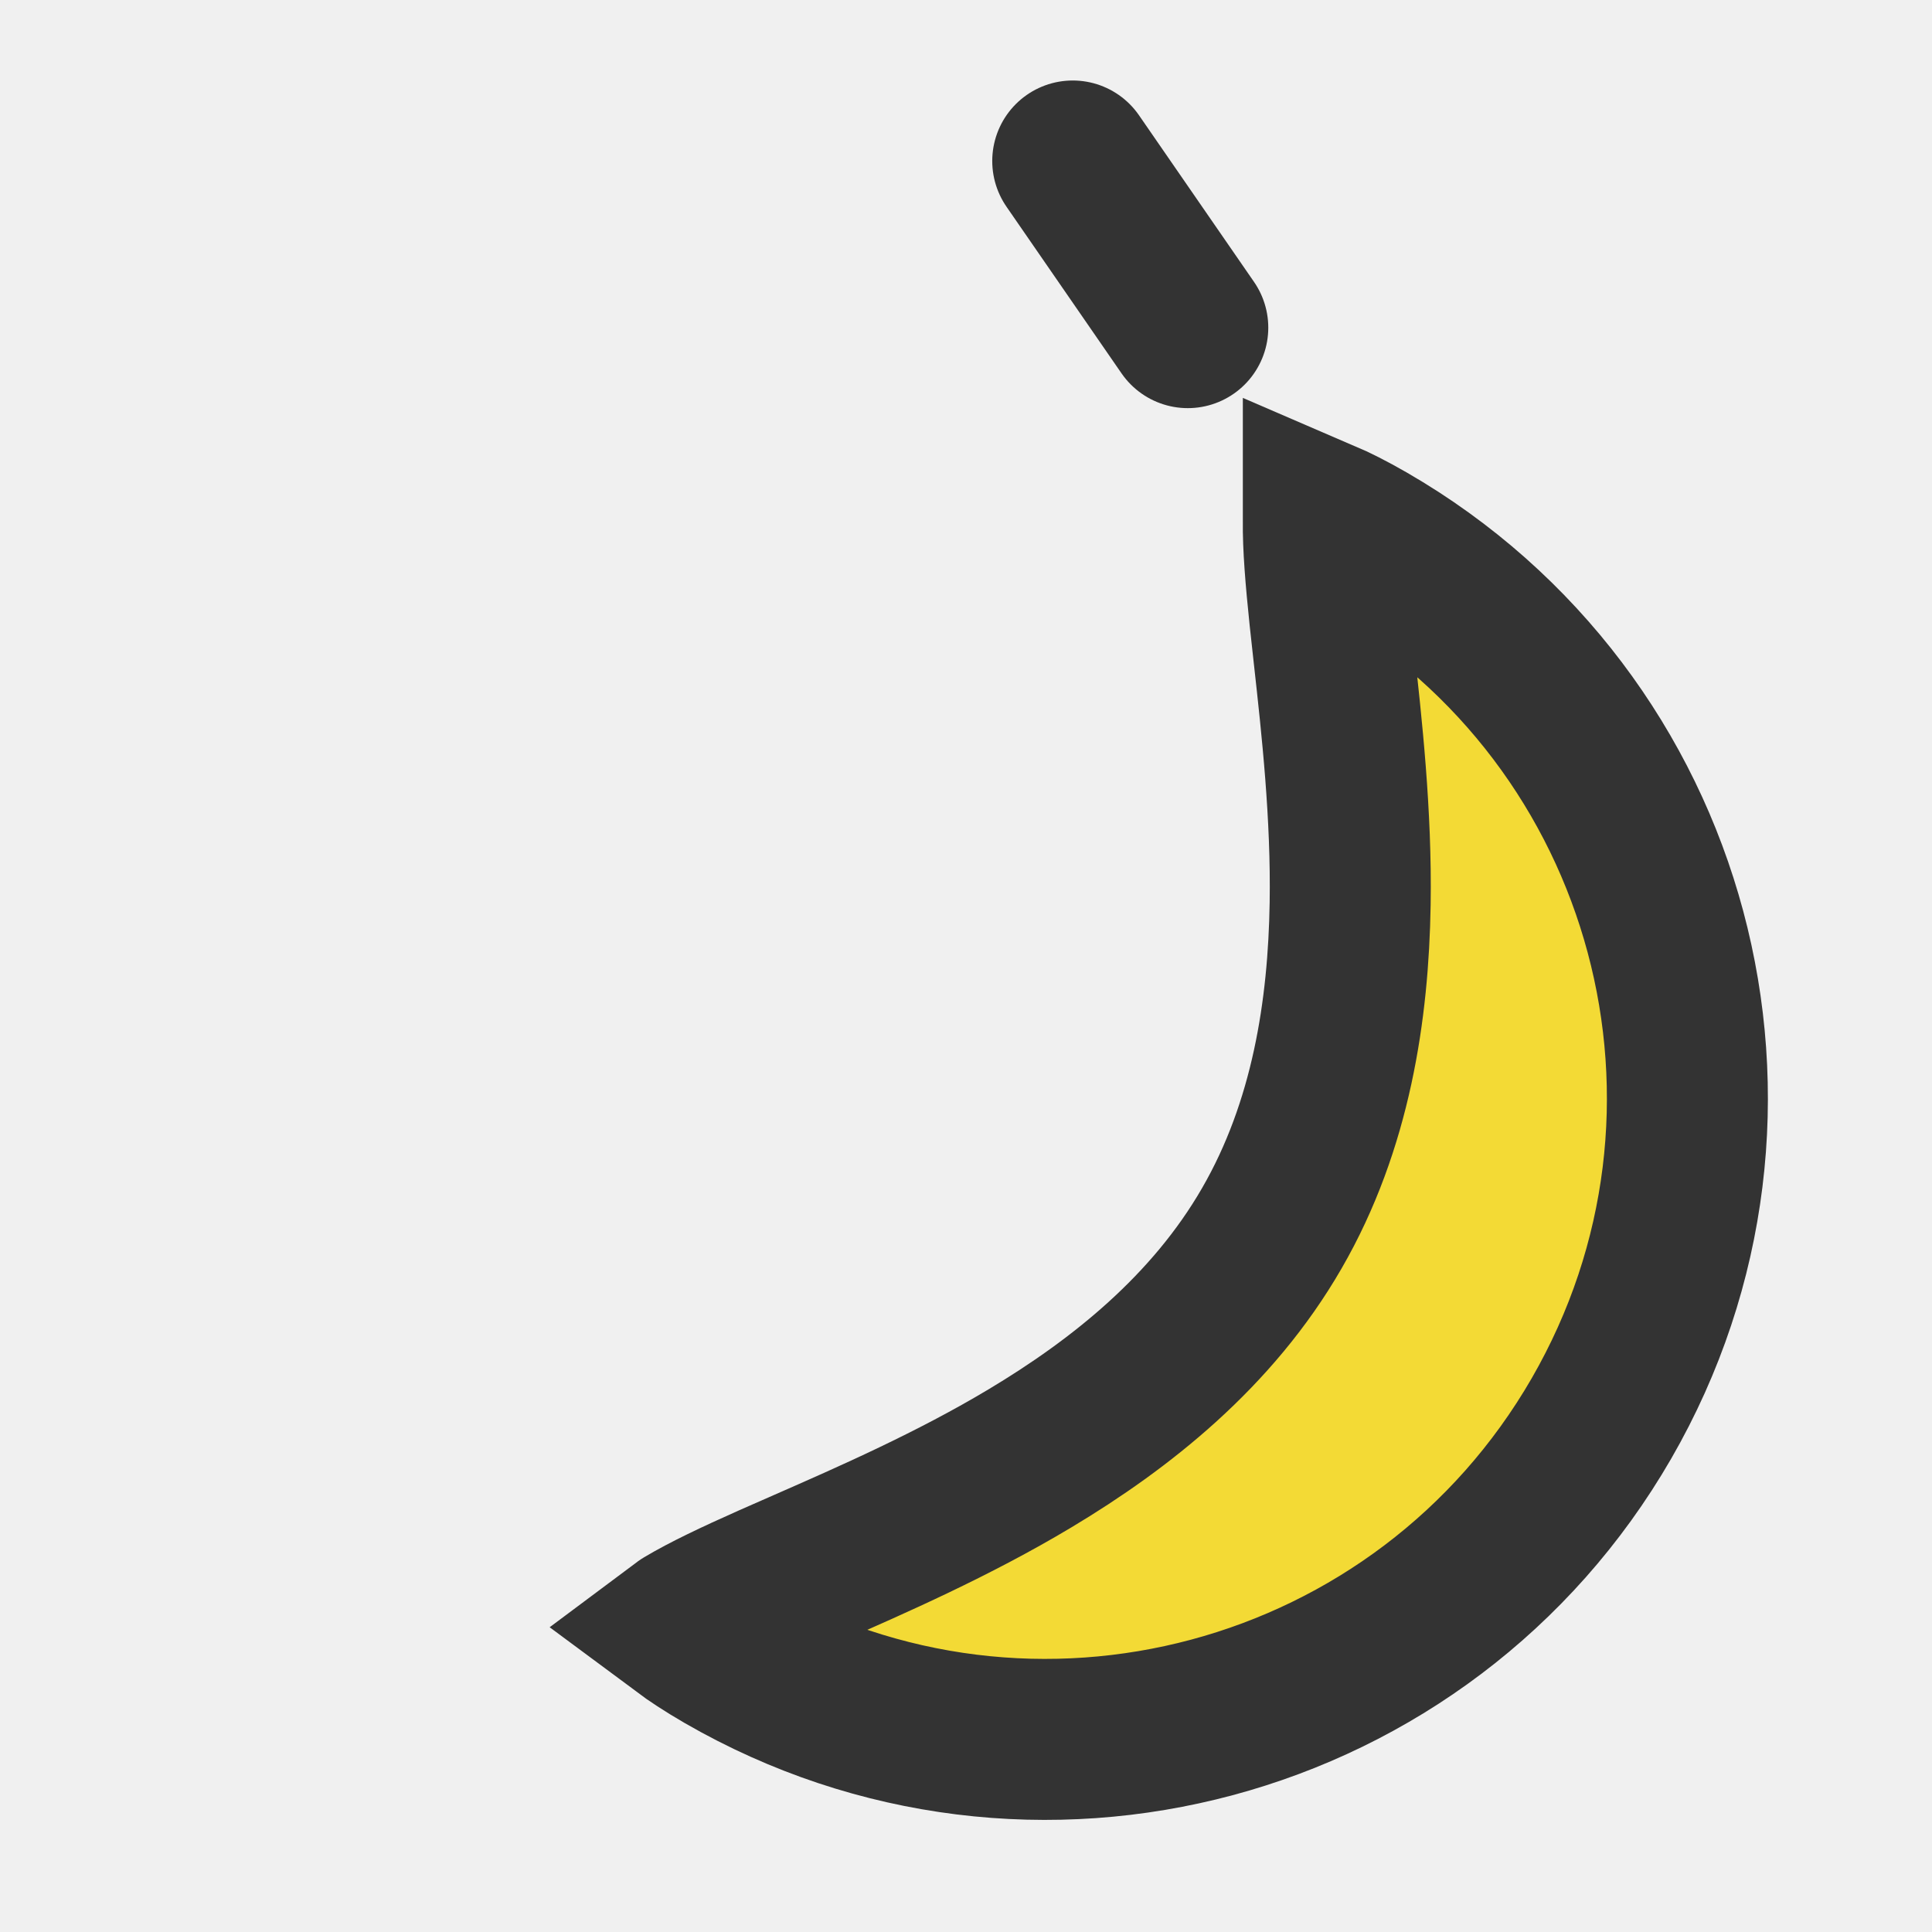
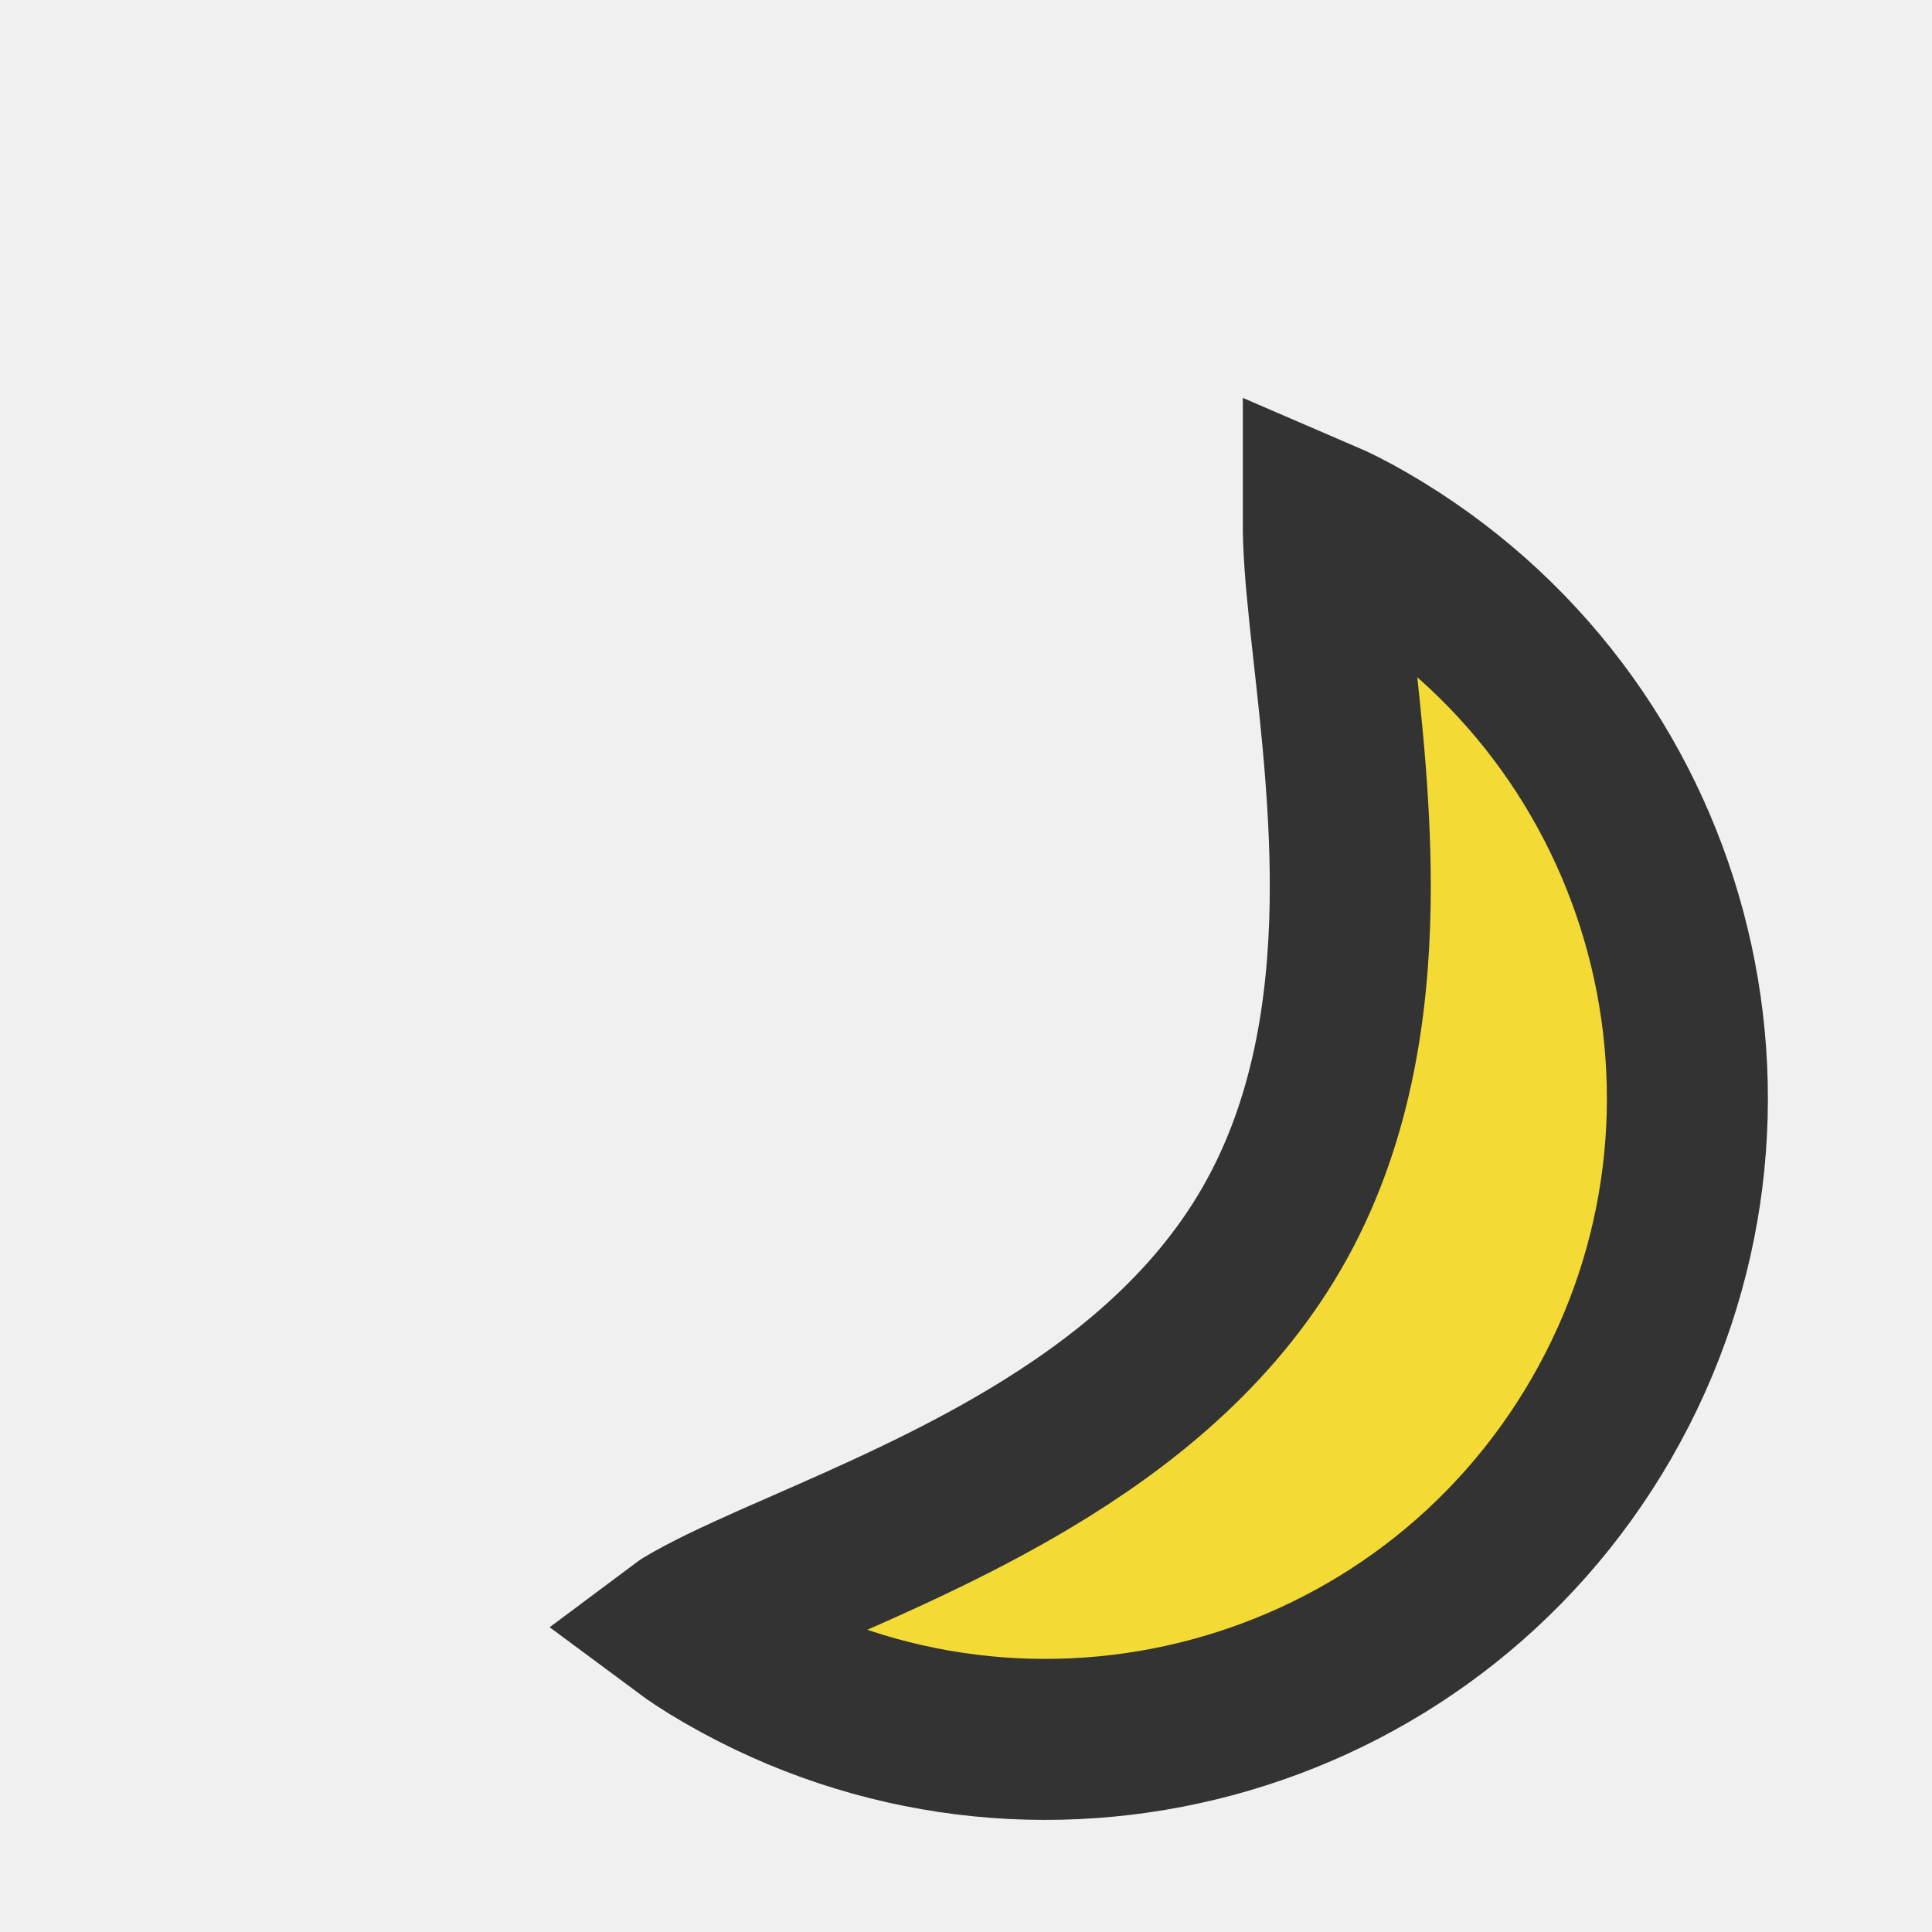
<svg xmlns="http://www.w3.org/2000/svg" style="color: #f3da35" width="24" height="24" viewBox="0 0 24 24" fill="none">
-   <g clip-path="url(#clip0)">
-     <path d="M19.893 17.622C17.692 21.433 12.819 22.739 9.007 20.539C8.781 20.408 8.618 20.299 8.501 20.212C8.505 20.209 8.51 20.206 8.515 20.203C8.775 20.048 9.13 19.879 9.589 19.675C9.723 19.616 9.863 19.554 10.01 19.49C10.833 19.129 11.844 18.686 12.795 18.116C13.921 17.442 15.061 16.538 15.799 15.258C16.538 13.979 16.751 12.54 16.772 11.227C16.79 10.12 16.668 9.022 16.569 8.129C16.551 7.97 16.535 7.817 16.519 7.672C16.467 7.172 16.435 6.78 16.439 6.478C16.439 6.472 16.439 6.467 16.439 6.461C16.574 6.519 16.75 6.606 16.976 6.736C20.787 8.937 22.093 13.81 19.893 17.622Z" stroke="#333333" stroke-width="2" fill="#f3da35" />
-     <animateTransform attributeName="transform" type="scale" dur="1s" repeatCount="indefinite">
-         </animateTransform>
-     <path d="M13.326 2L14.755 4.07" stroke="#333333" stroke-width="2" stroke-linecap="round" stroke-linejoin="round" fill="#f3da35" />
-   </g>
-   <defs>
-     <clipPath id="clip0">
-       <rect width="24" height="24" fill="white" />
-     </clipPath>
-   </defs>
+   <path d="M19.893 17.622C17.692 21.433 12.819 22.739 9.007 20.539C8.781 20.408 8.618 20.299 8.501 20.212C8.505 20.209 8.51 20.206 8.515 20.203C8.775 20.048 9.13 19.879 9.589 19.675C9.723 19.616 9.863 19.554 10.01 19.49C10.833 19.129 11.844 18.686 12.795 18.116C13.921 17.442 15.061 16.538 15.799 15.258C16.538 13.979 16.751 12.54 16.772 11.227C16.79 10.12 16.668 9.022 16.569 8.129C16.551 7.97 16.535 7.817 16.519 7.672C16.467 7.172 16.435 6.78 16.439 6.478C16.439 6.472 16.439 6.467 16.439 6.461C16.574 6.519 16.75 6.606 16.976 6.736C20.787 8.937 22.093 13.81 19.893 17.622Z" stroke="#333333" stroke-width="2" fill="#f3da35">
+     </path>
+   <animateTransform attributeName="transform" attributeType="XML" type="rotate" from="0 60 70" to="360 60 70" dur="10s" repeatCount="indefinite" />
</svg>
